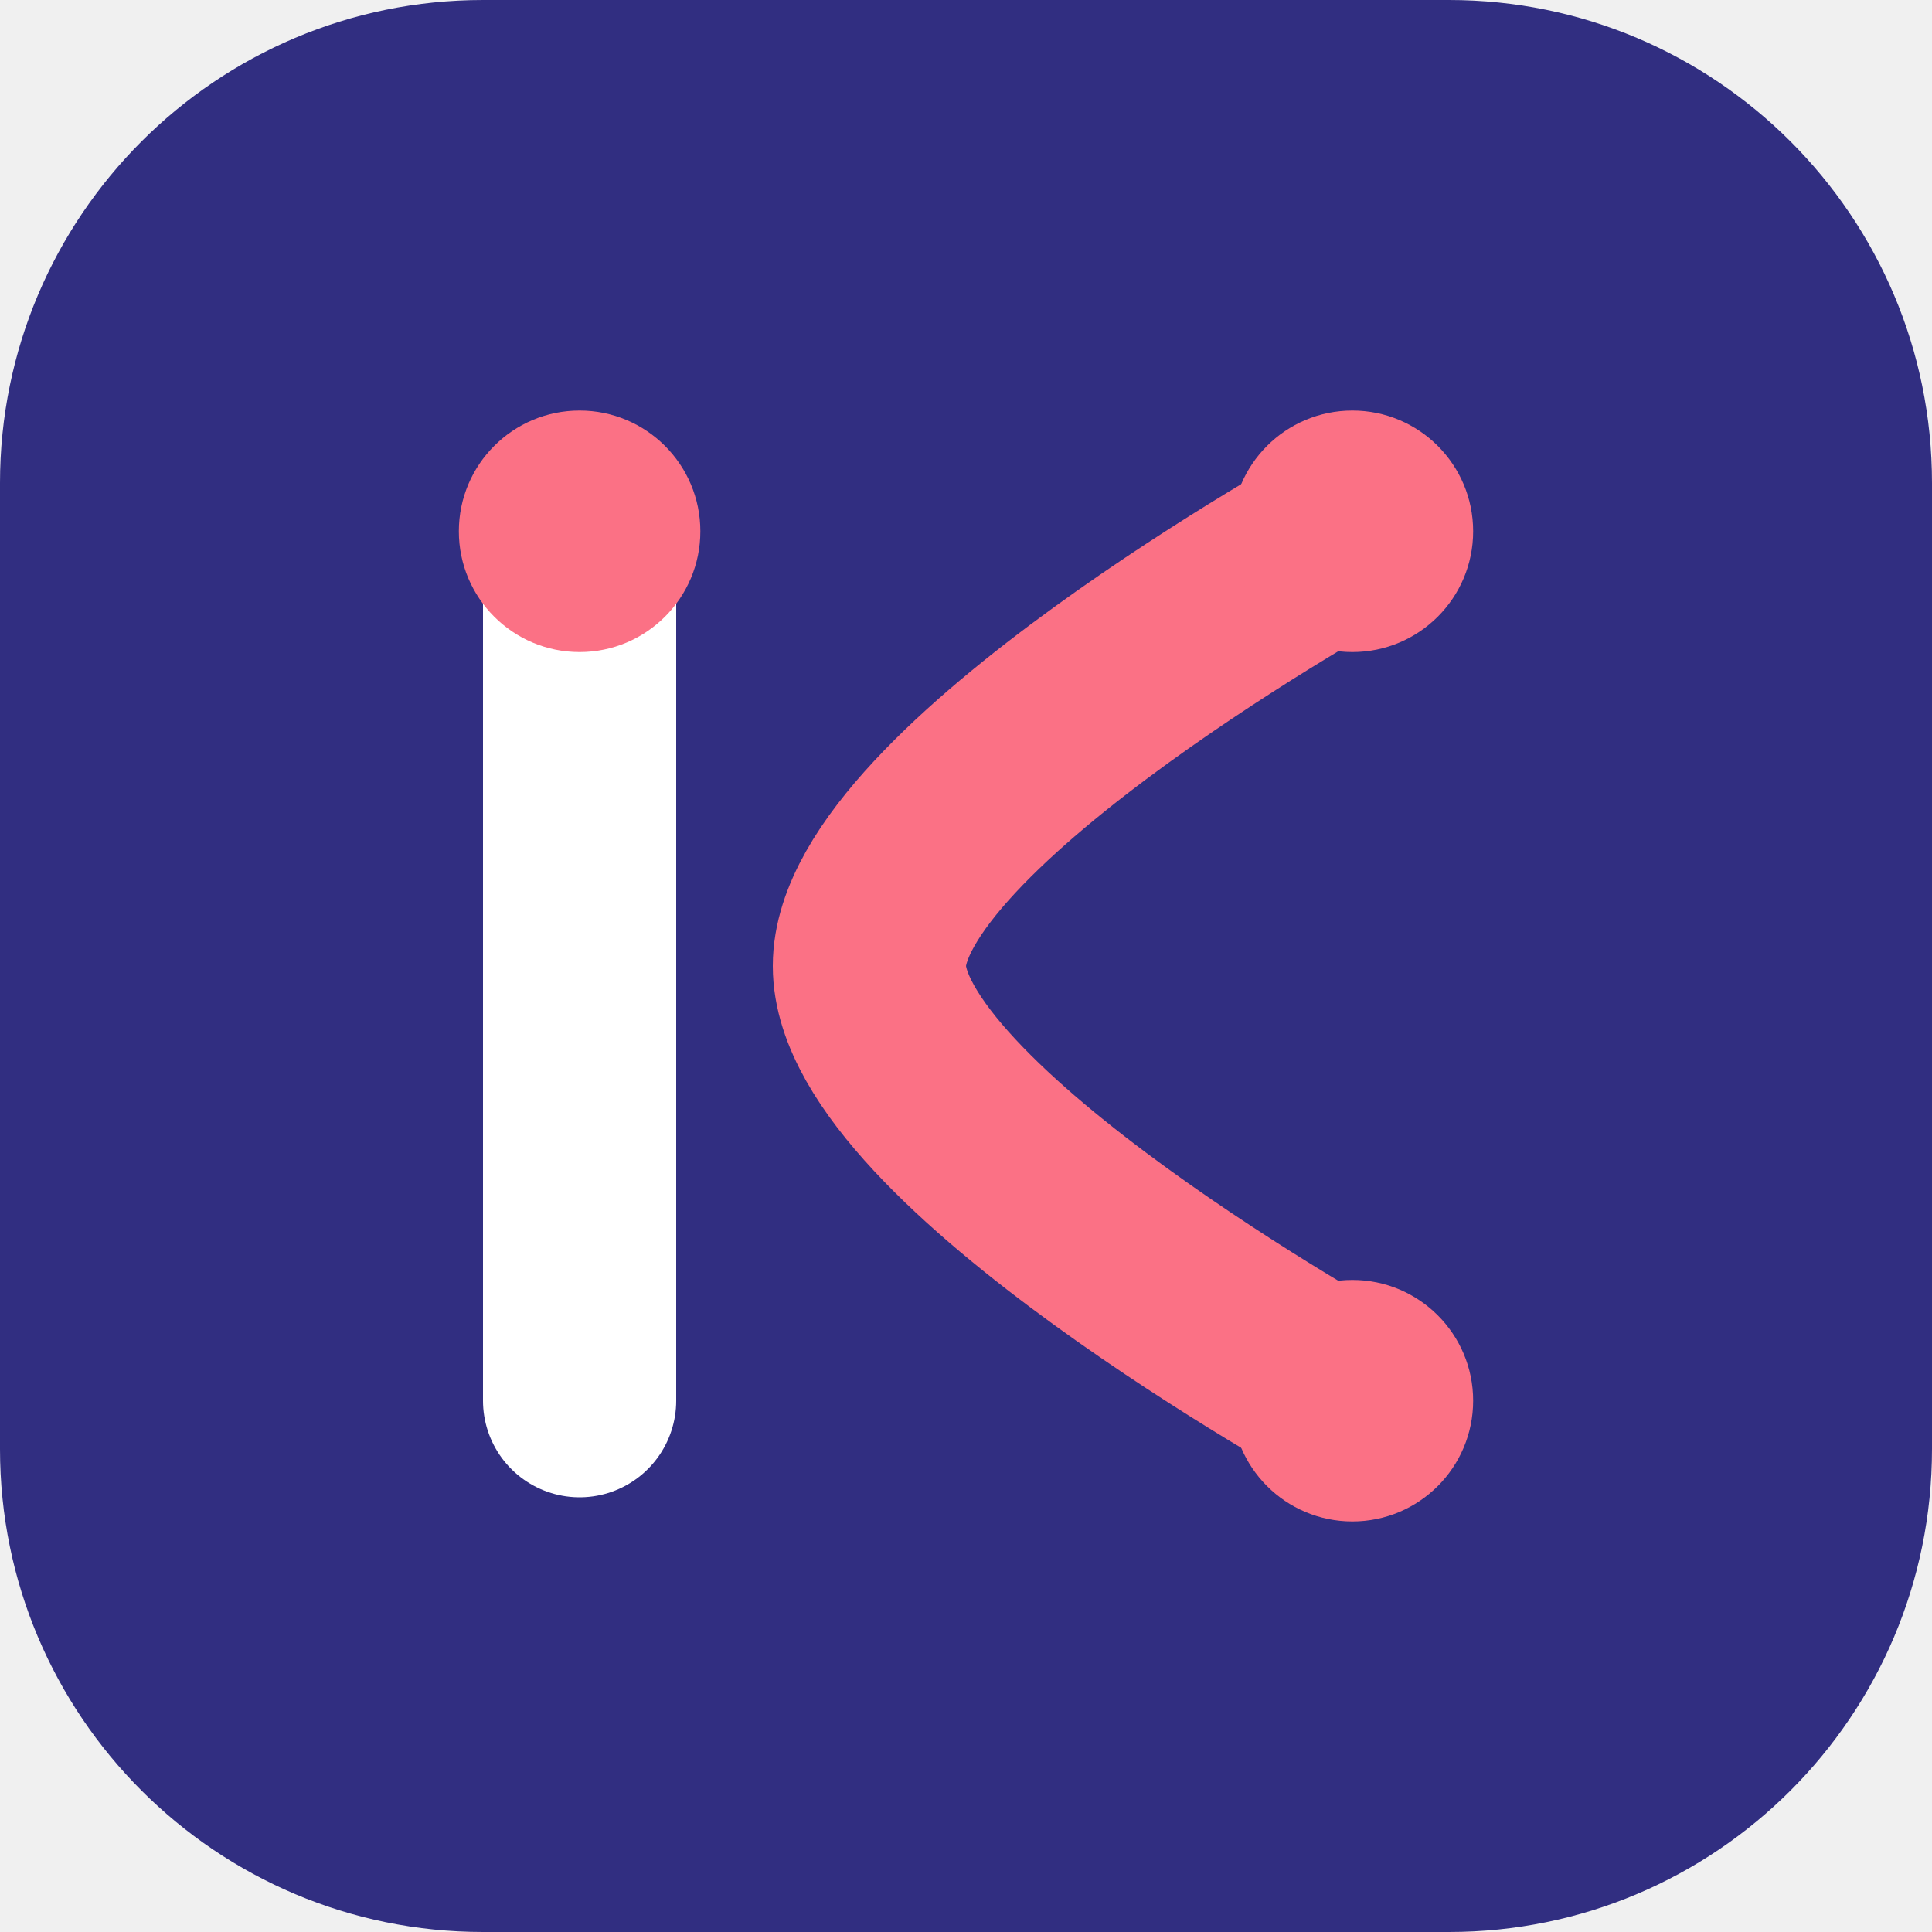
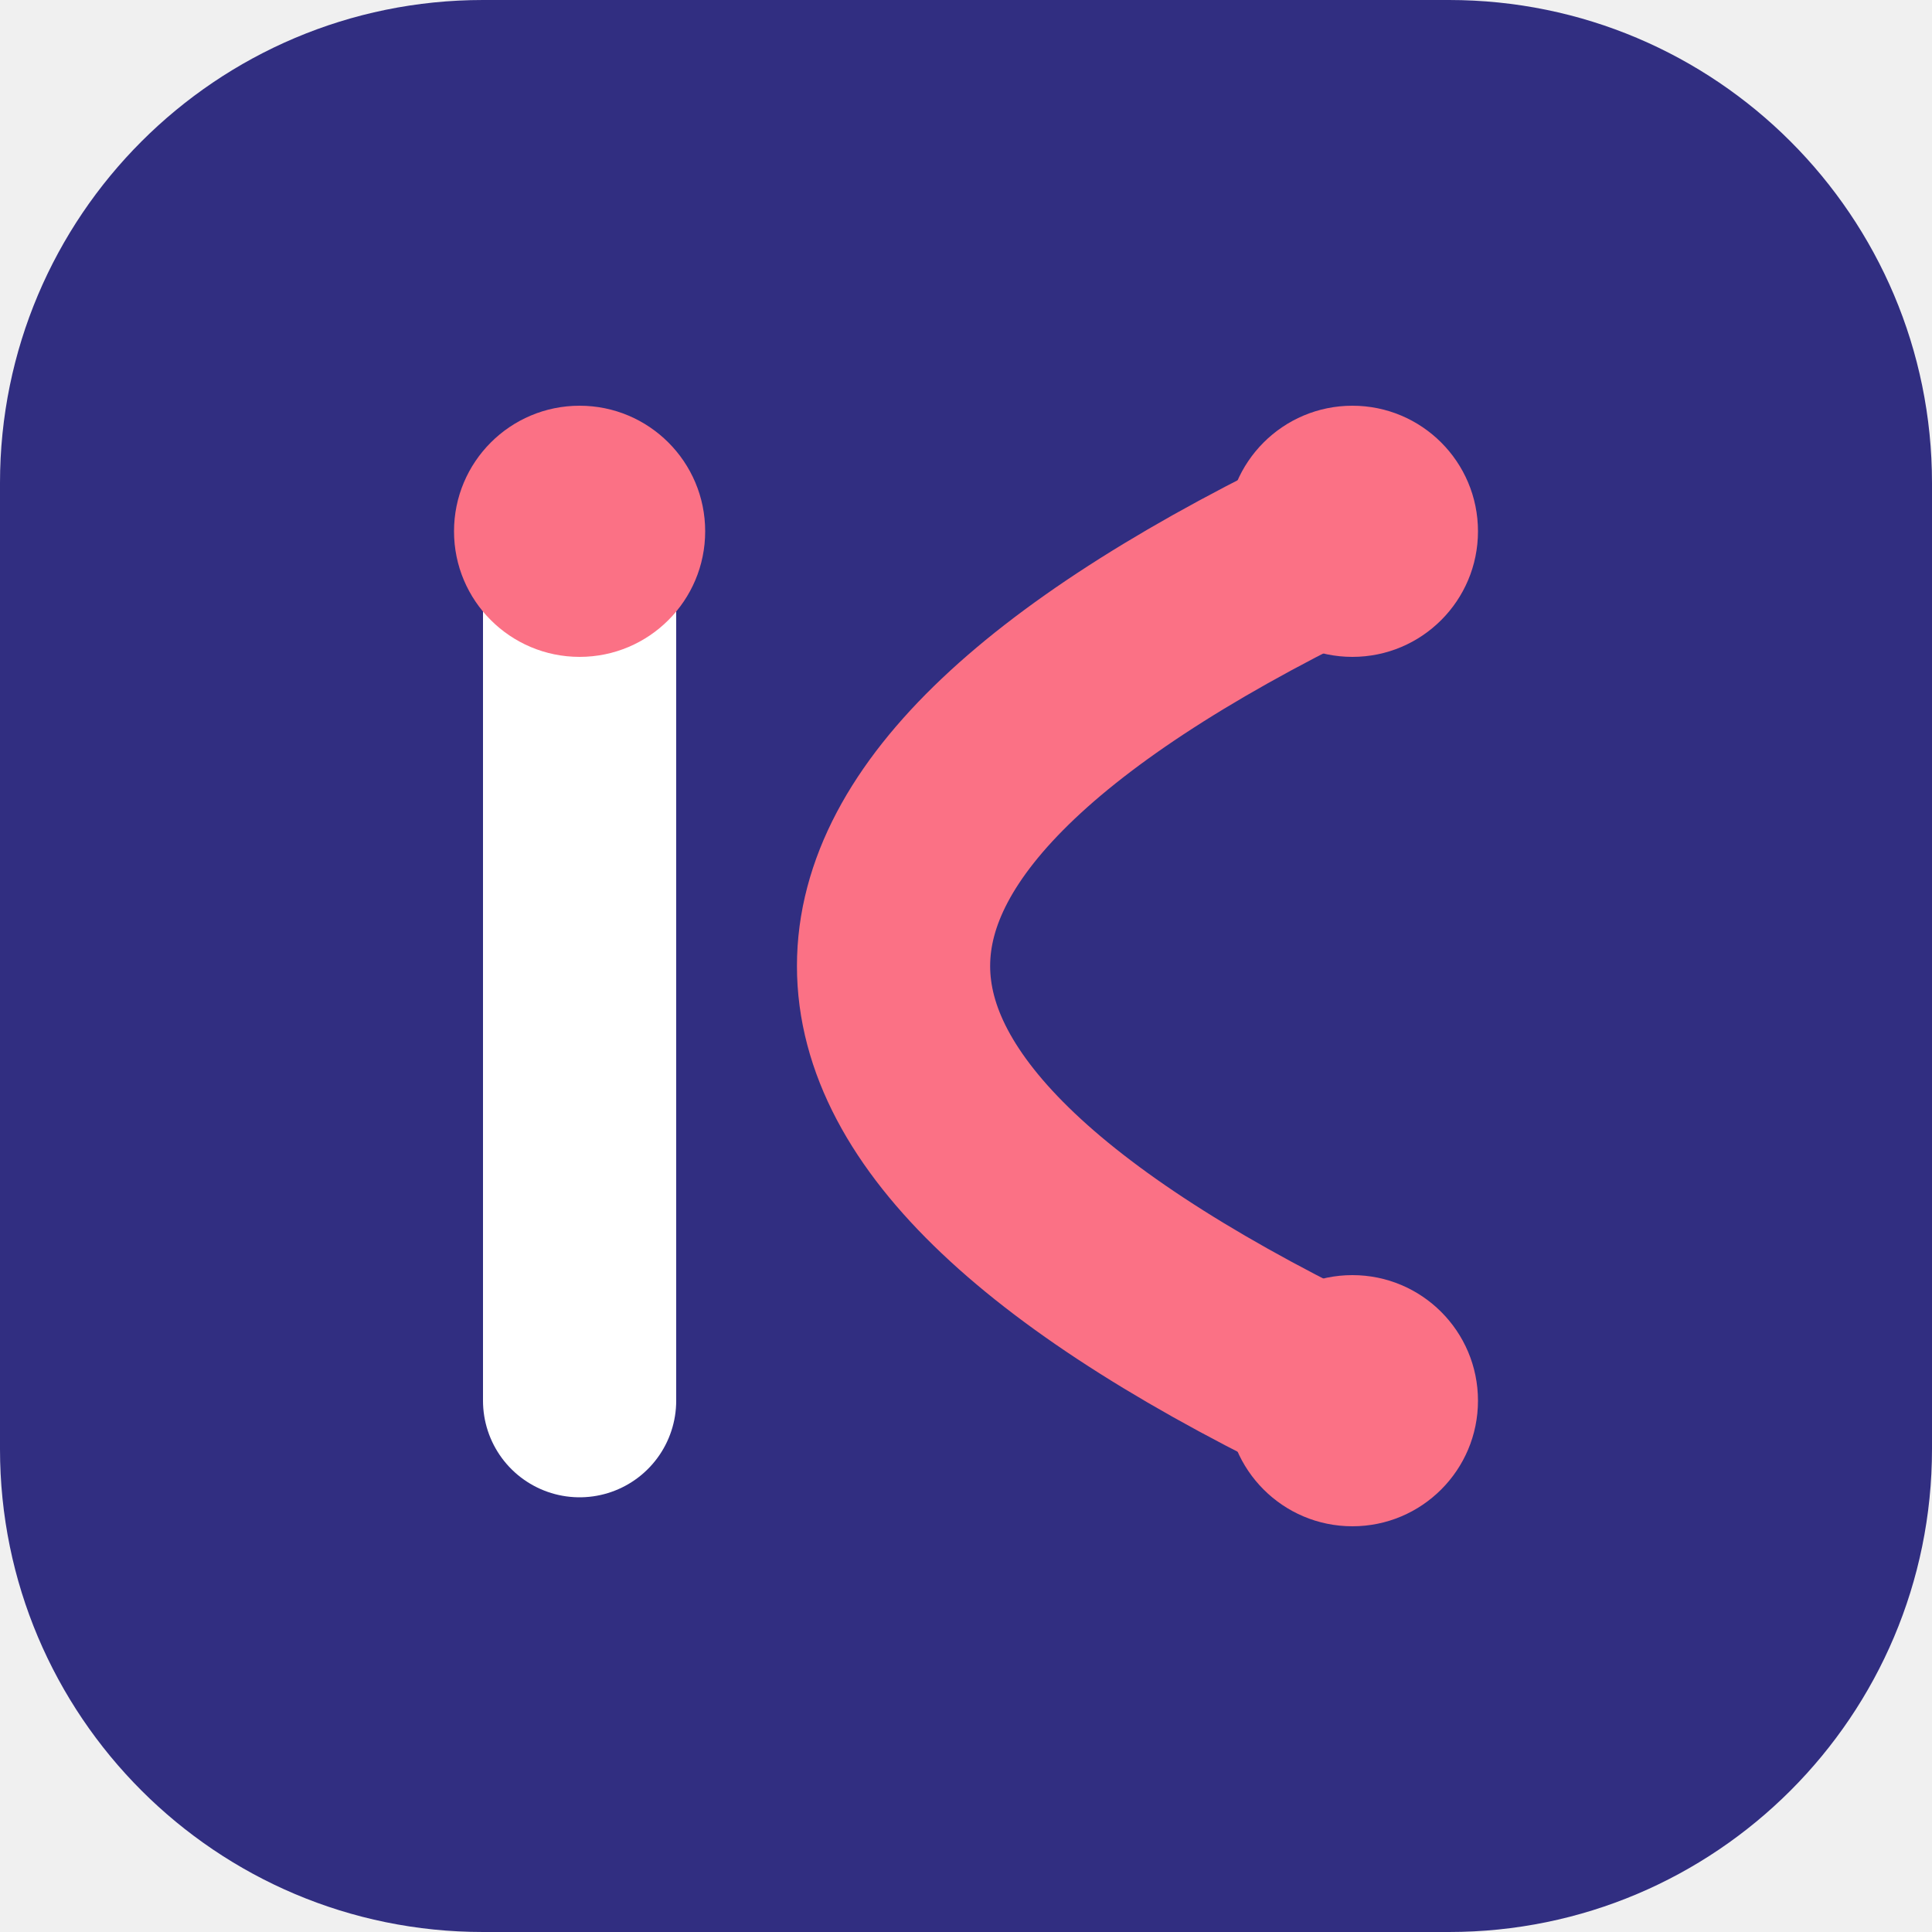
<svg xmlns="http://www.w3.org/2000/svg" width="32" height="32" viewBox="0 0 40 40" fill="none">
  <rect width="40" height="40" rx="10" fill="#312E81" />
  <path d="M12 11V29" stroke="white" stroke-width="4" stroke-linecap="round" />
-   <path d="M28 11C28 11 18 16.5 18 20C18 23.5 28 29 28 29" stroke="#FB7185" stroke-width="4" stroke-linecap="round" />
-   <circle cx="12" cy="11" r="2.5" fill="#FB7185" />
-   <circle cx="28" cy="11" r="2.5" fill="#FB7185" />
-   <circle cx="28" cy="29" r="2.5" fill="#FB7185" />
+   <path d="M28 11 Q 9 20, 28 29" stroke="#FB7185" stroke-width="4" stroke-linecap="round" fill="none" />
+   <circle cx="12" cy="11" r="2.6" fill="#FB7185" />
+   <circle cx="28" cy="11" r="2.6" fill="#FB7185" />
+   <circle cx="28" cy="29" r="2.6" fill="#FB7185" />
</svg>
